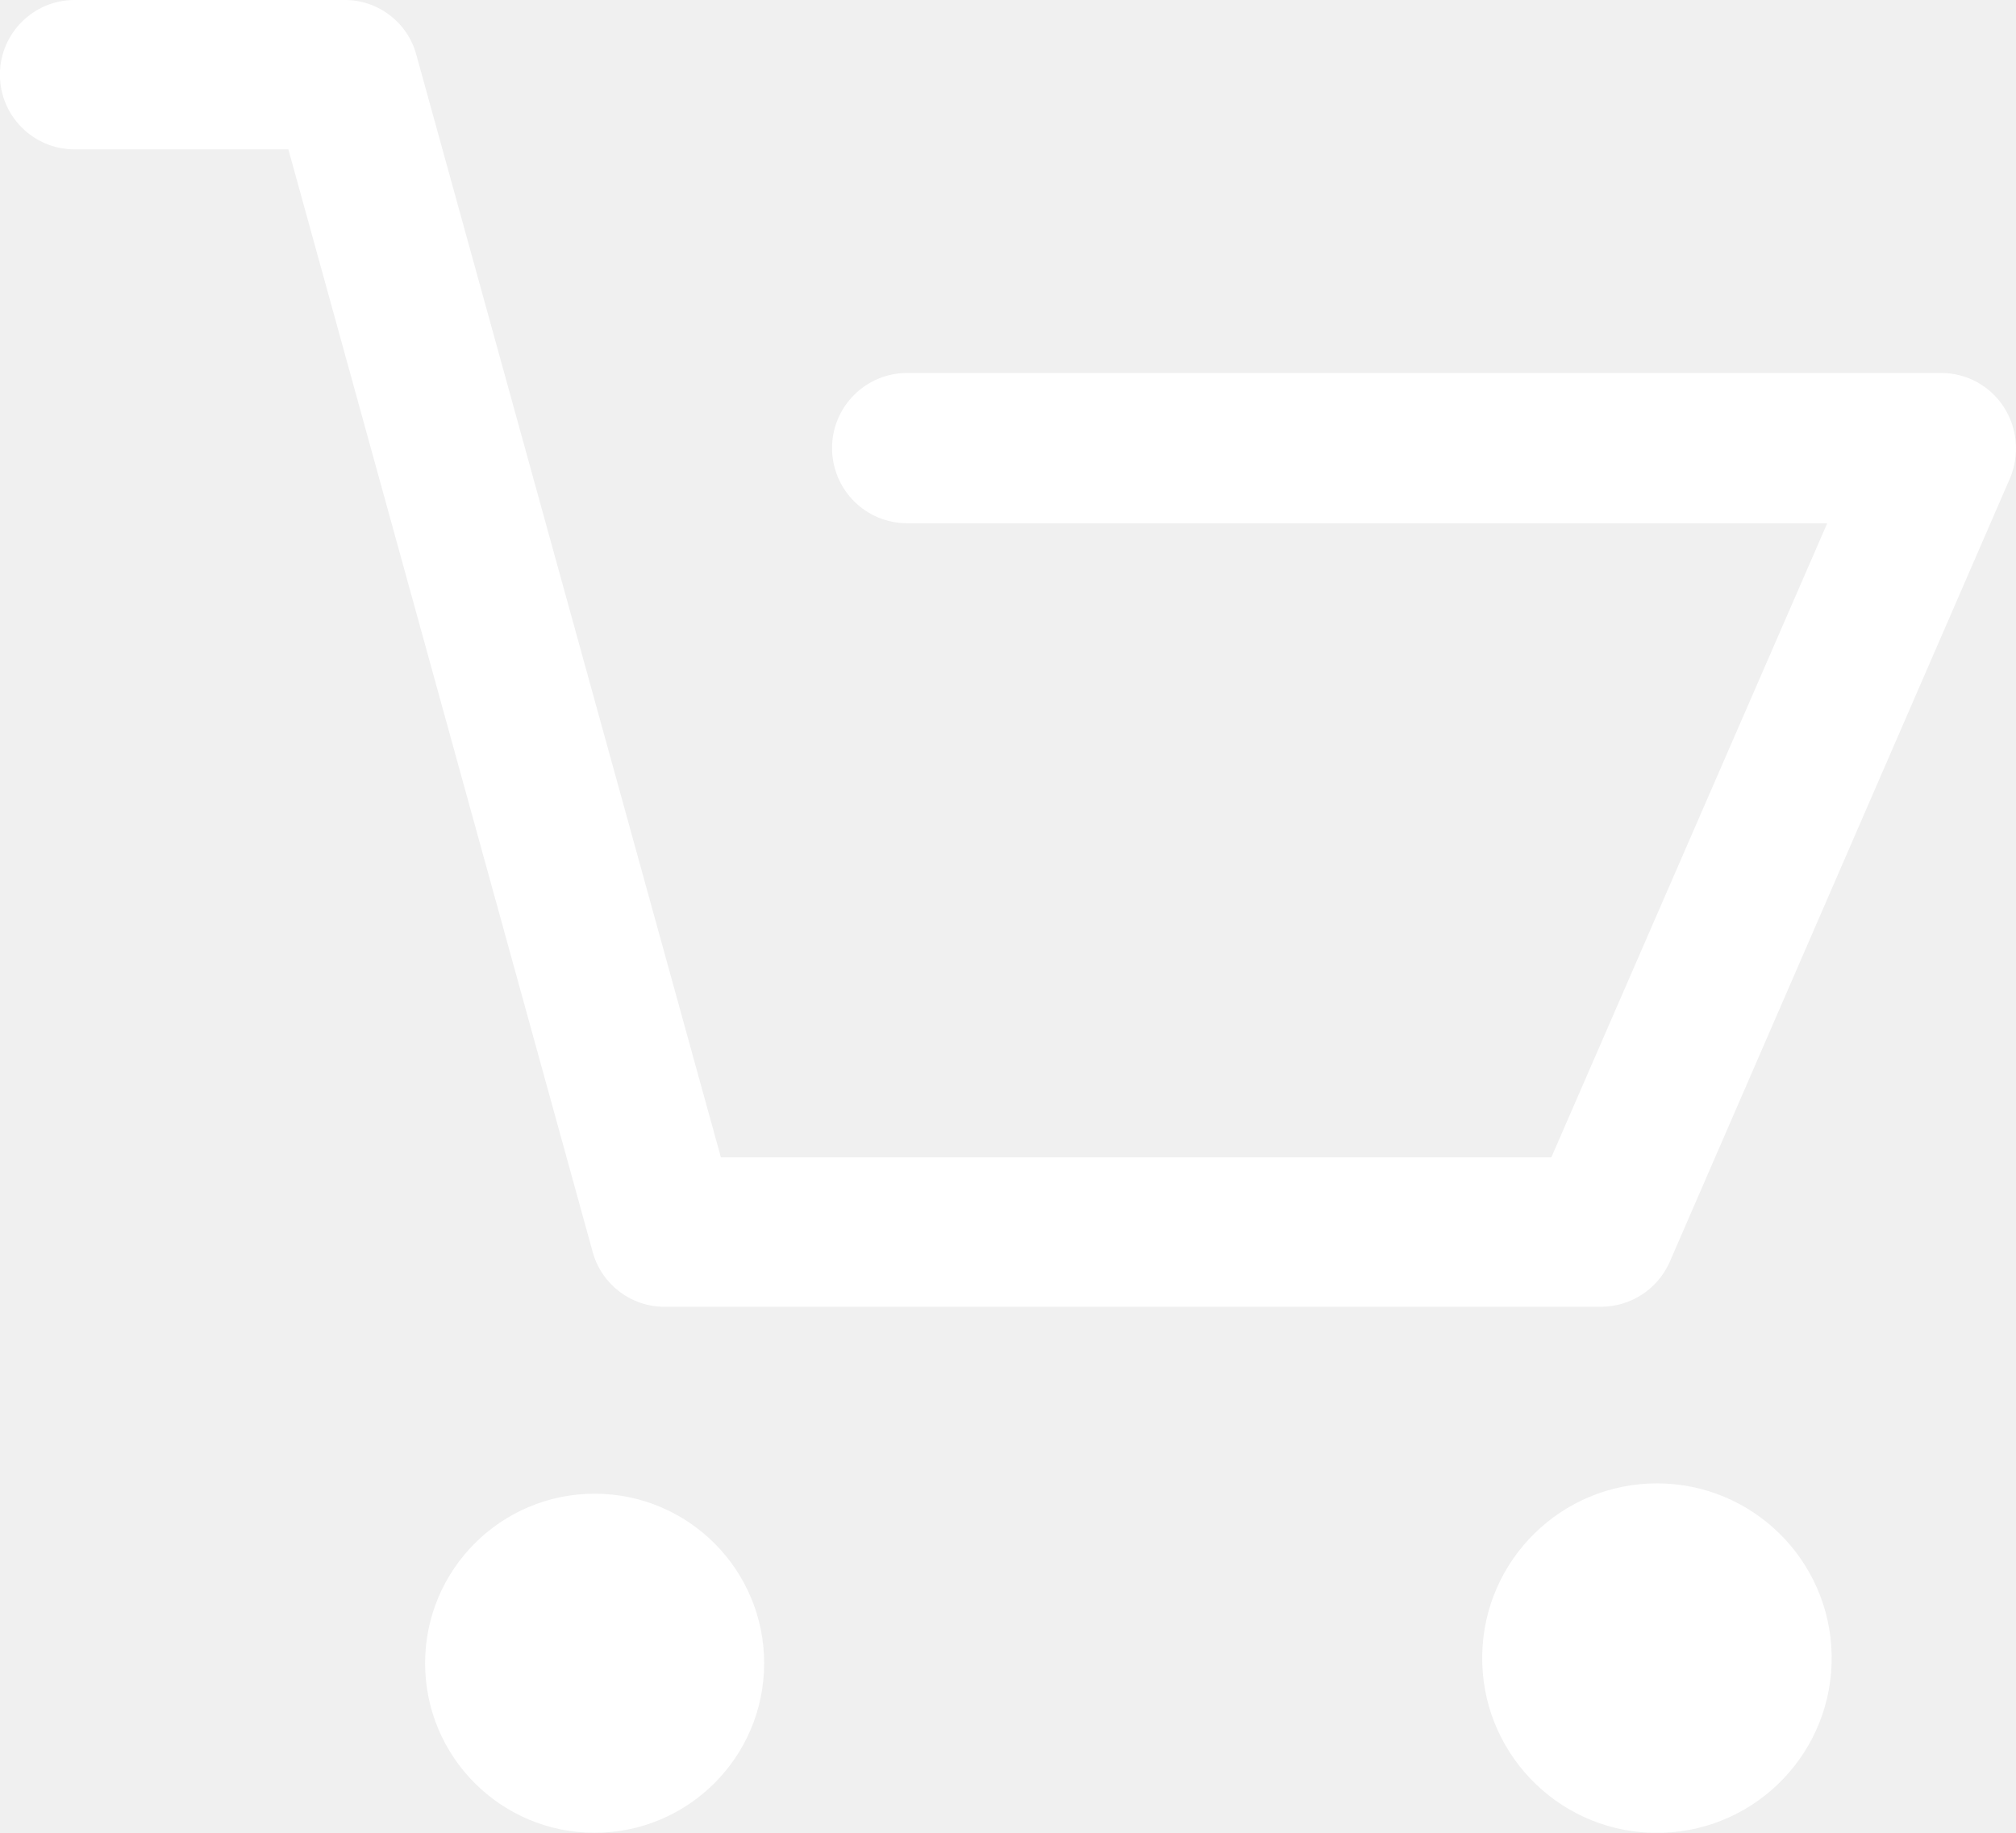
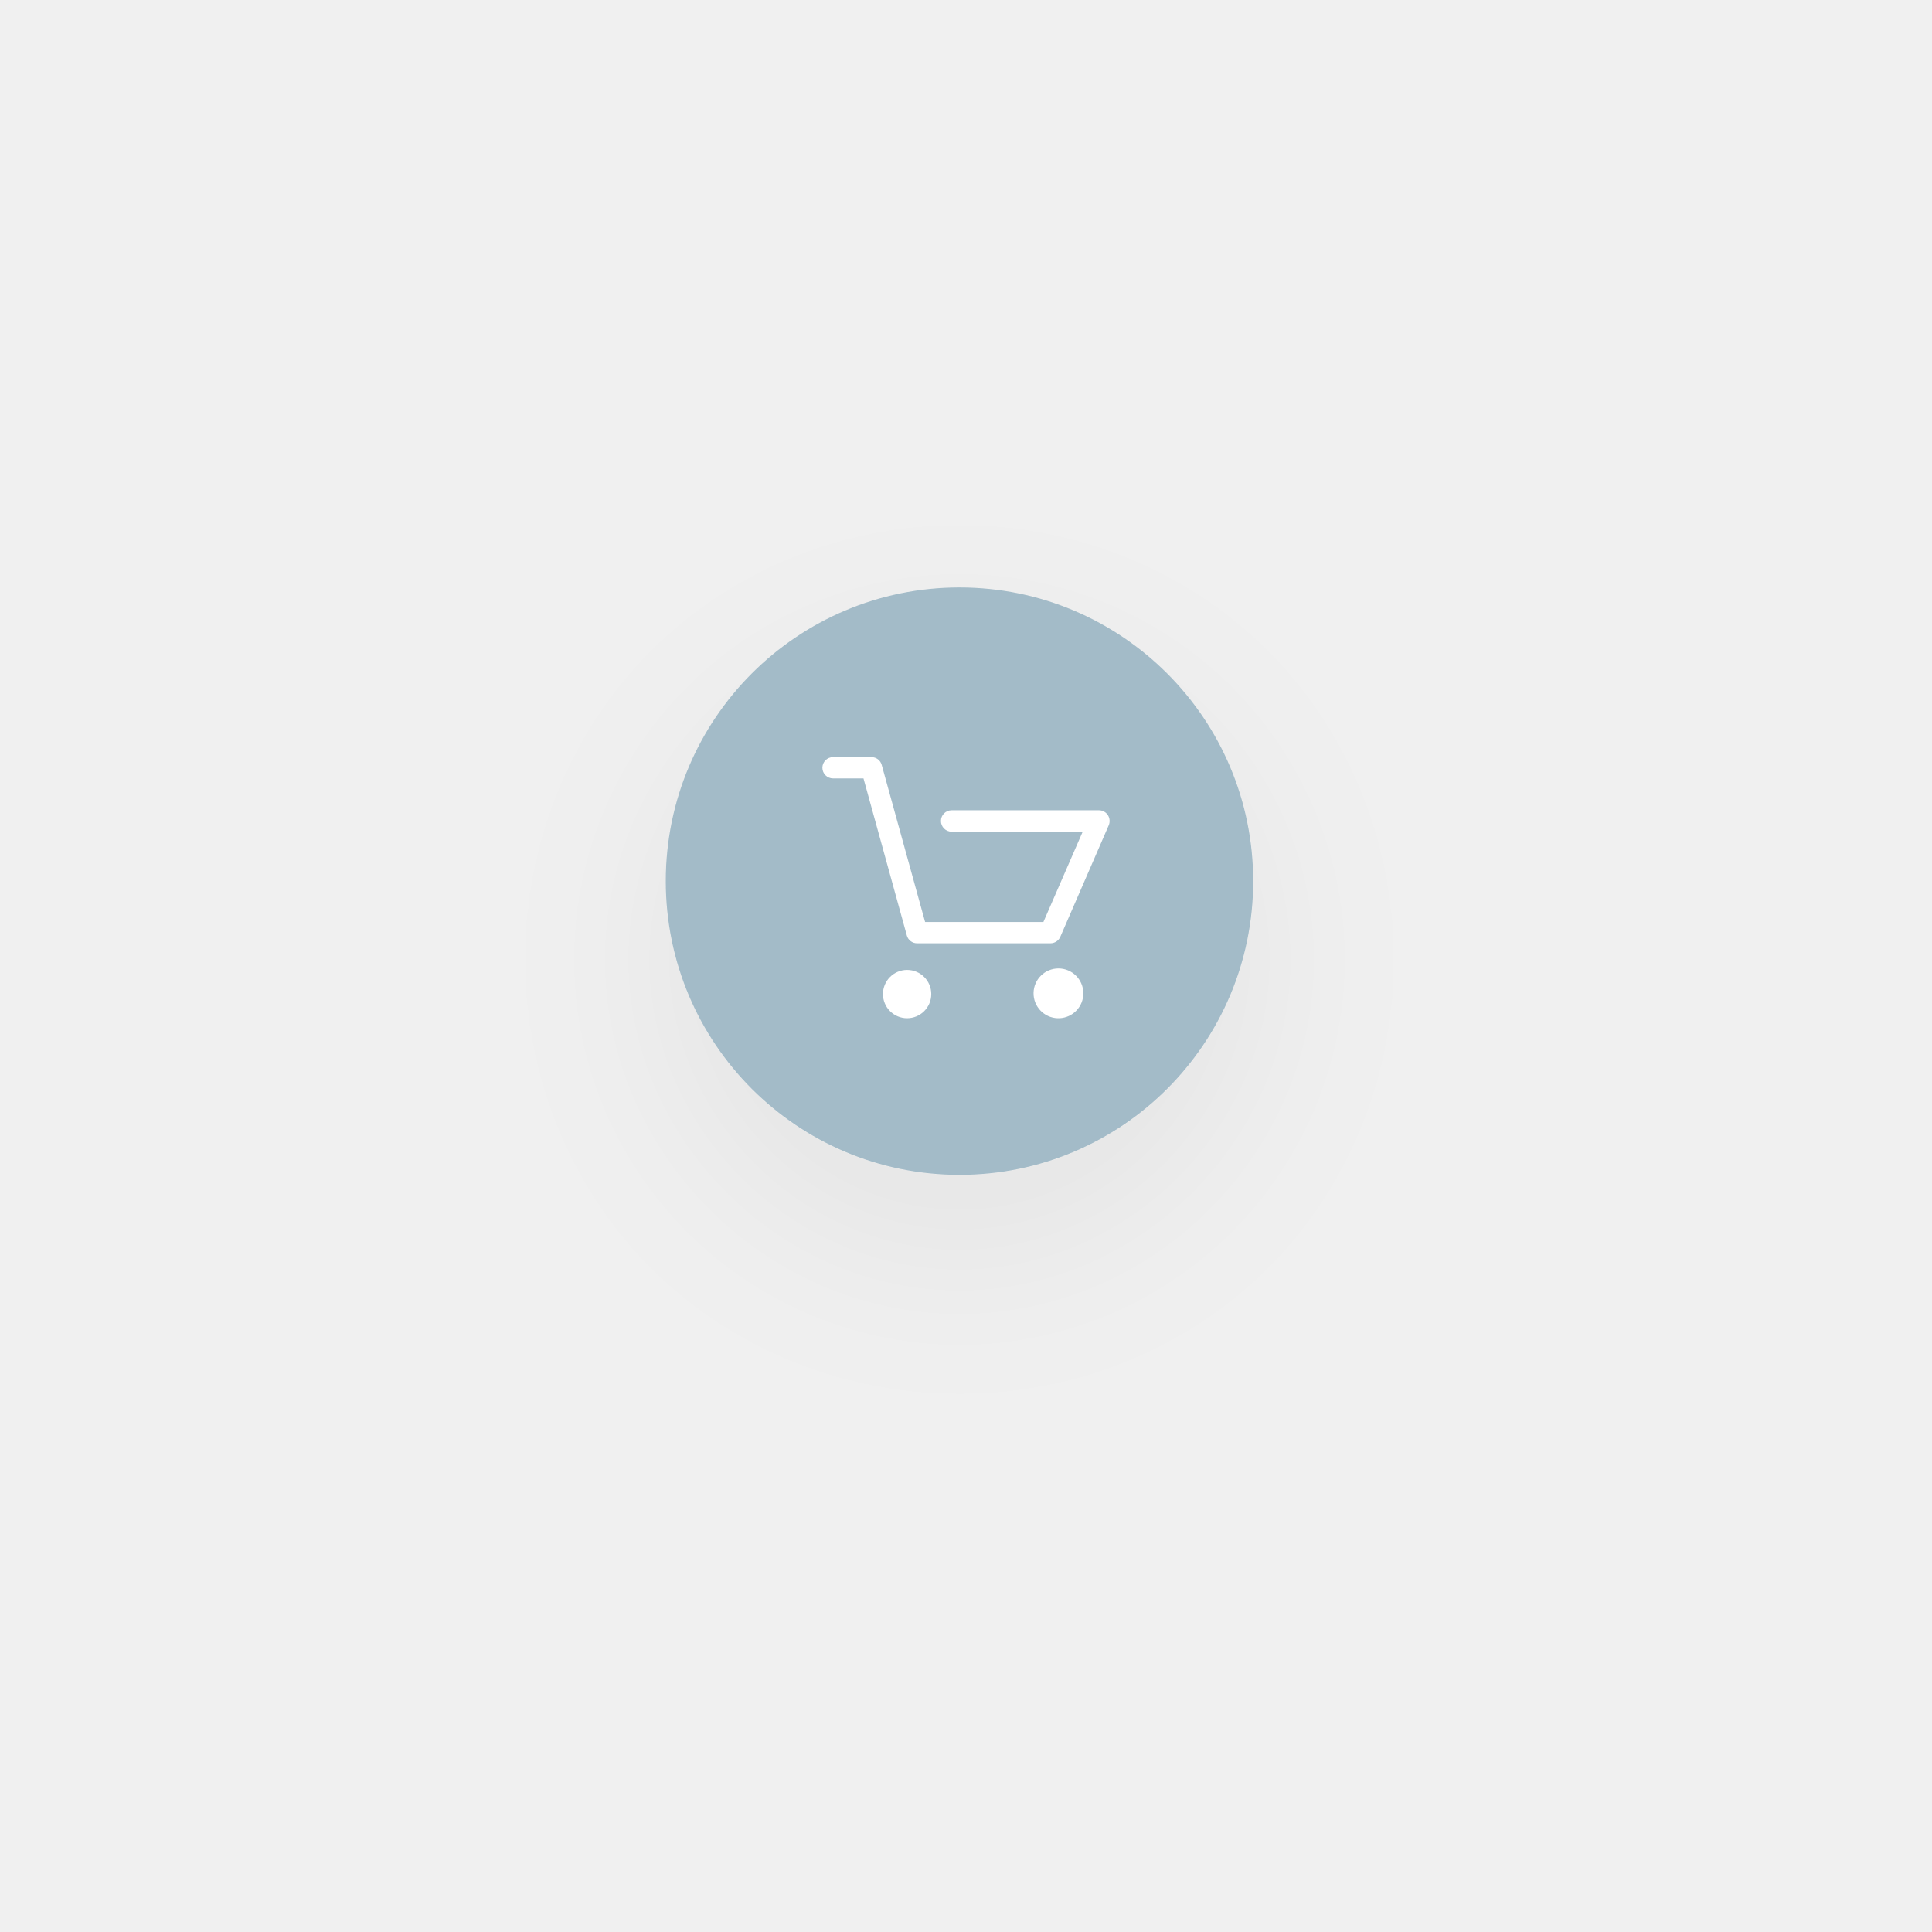
- <svg xmlns="http://www.w3.org/2000/svg" width="22" height="20" viewBox="0 0 22 20">
+ <svg xmlns="http://www.w3.org/2000/svg" id="Группа_3" data-name="Группа 3" width="148" height="148" viewBox="0 0 148 148">
  <defs>
    <style>
      .cls-1 {
+         fill: #a3bbc8;
+         filter: url(#filter);
+       }
+ 
+       .cls-2 {
        fill: #fff;
        fill-rule: evenodd;
      }
    </style>
+     <filter id="filter" x="0" y="0" width="148" height="148" filterUnits="userSpaceOnUse">
+       <feOffset result="offset" dy="6" in="SourceAlpha" />
+       <feGaussianBlur result="blur" stdDeviation="7.071" />
+       <feFlood result="flood" flood-color="#252525" flood-opacity="0.05" />
+       <feComposite result="composite" operator="in" in2="blur" />
+       <feBlend result="blend" in="SourceGraphic" />
+     </filter>
  </defs>
-   <path id="Forma_1" data-name="Forma 1" class="cls-1" d="M800.814,1564.63h2.333l3.323,12.04a0.812,0.812,0,0,0,.787.59h10.214a0.821,0.821,0,0,0,.746-0.48l3.717-8.56a0.836,0.836,0,0,0-.068-0.78,0.813,0.813,0,0,0-.678-0.37H809.9a0.82,0.82,0,0,0,0,1.64H819.94l-3.011,6.92h-9.062l-3.323-12.03a0.808,0.808,0,0,0-.787-0.6h-2.943A0.815,0.815,0,0,0,800.814,1564.63Zm5.67,18.37a1.85,1.85,0,1,0-1.845-1.85A1.85,1.85,0,0,0,806.484,1583Zm11.53,0h0.135A1.907,1.907,0,1,0,818.014,1583Z" transform="translate(-800 -1563)" />
+   <circle id="BG" class="cls-1" cx="73.5" cy="67.5" r="22.5" />
+   <path id="Forma_1" data-name="Forma 1" class="cls-2" d="M800.814,1564.63h2.333l3.323,12.04a0.812,0.812,0,0,0,.787.59h10.214a0.821,0.821,0,0,0,.746-0.48l3.717-8.56a0.836,0.836,0,0,0-.068-0.78,0.813,0.813,0,0,0-.678-0.37H809.9a0.82,0.82,0,0,0,0,1.64H819.94l-3.011,6.92h-9.062l-3.323-12.03a0.808,0.808,0,0,0-.787-0.6h-2.943A0.815,0.815,0,0,0,800.814,1564.63Zm5.67,18.37a1.85,1.85,0,1,0-1.845-1.85A1.85,1.85,0,0,0,806.484,1583Zm11.53,0h0.135A1.907,1.907,0,1,0,818.014,1583Z" transform="translate(-737 -1505)" />
</svg>
